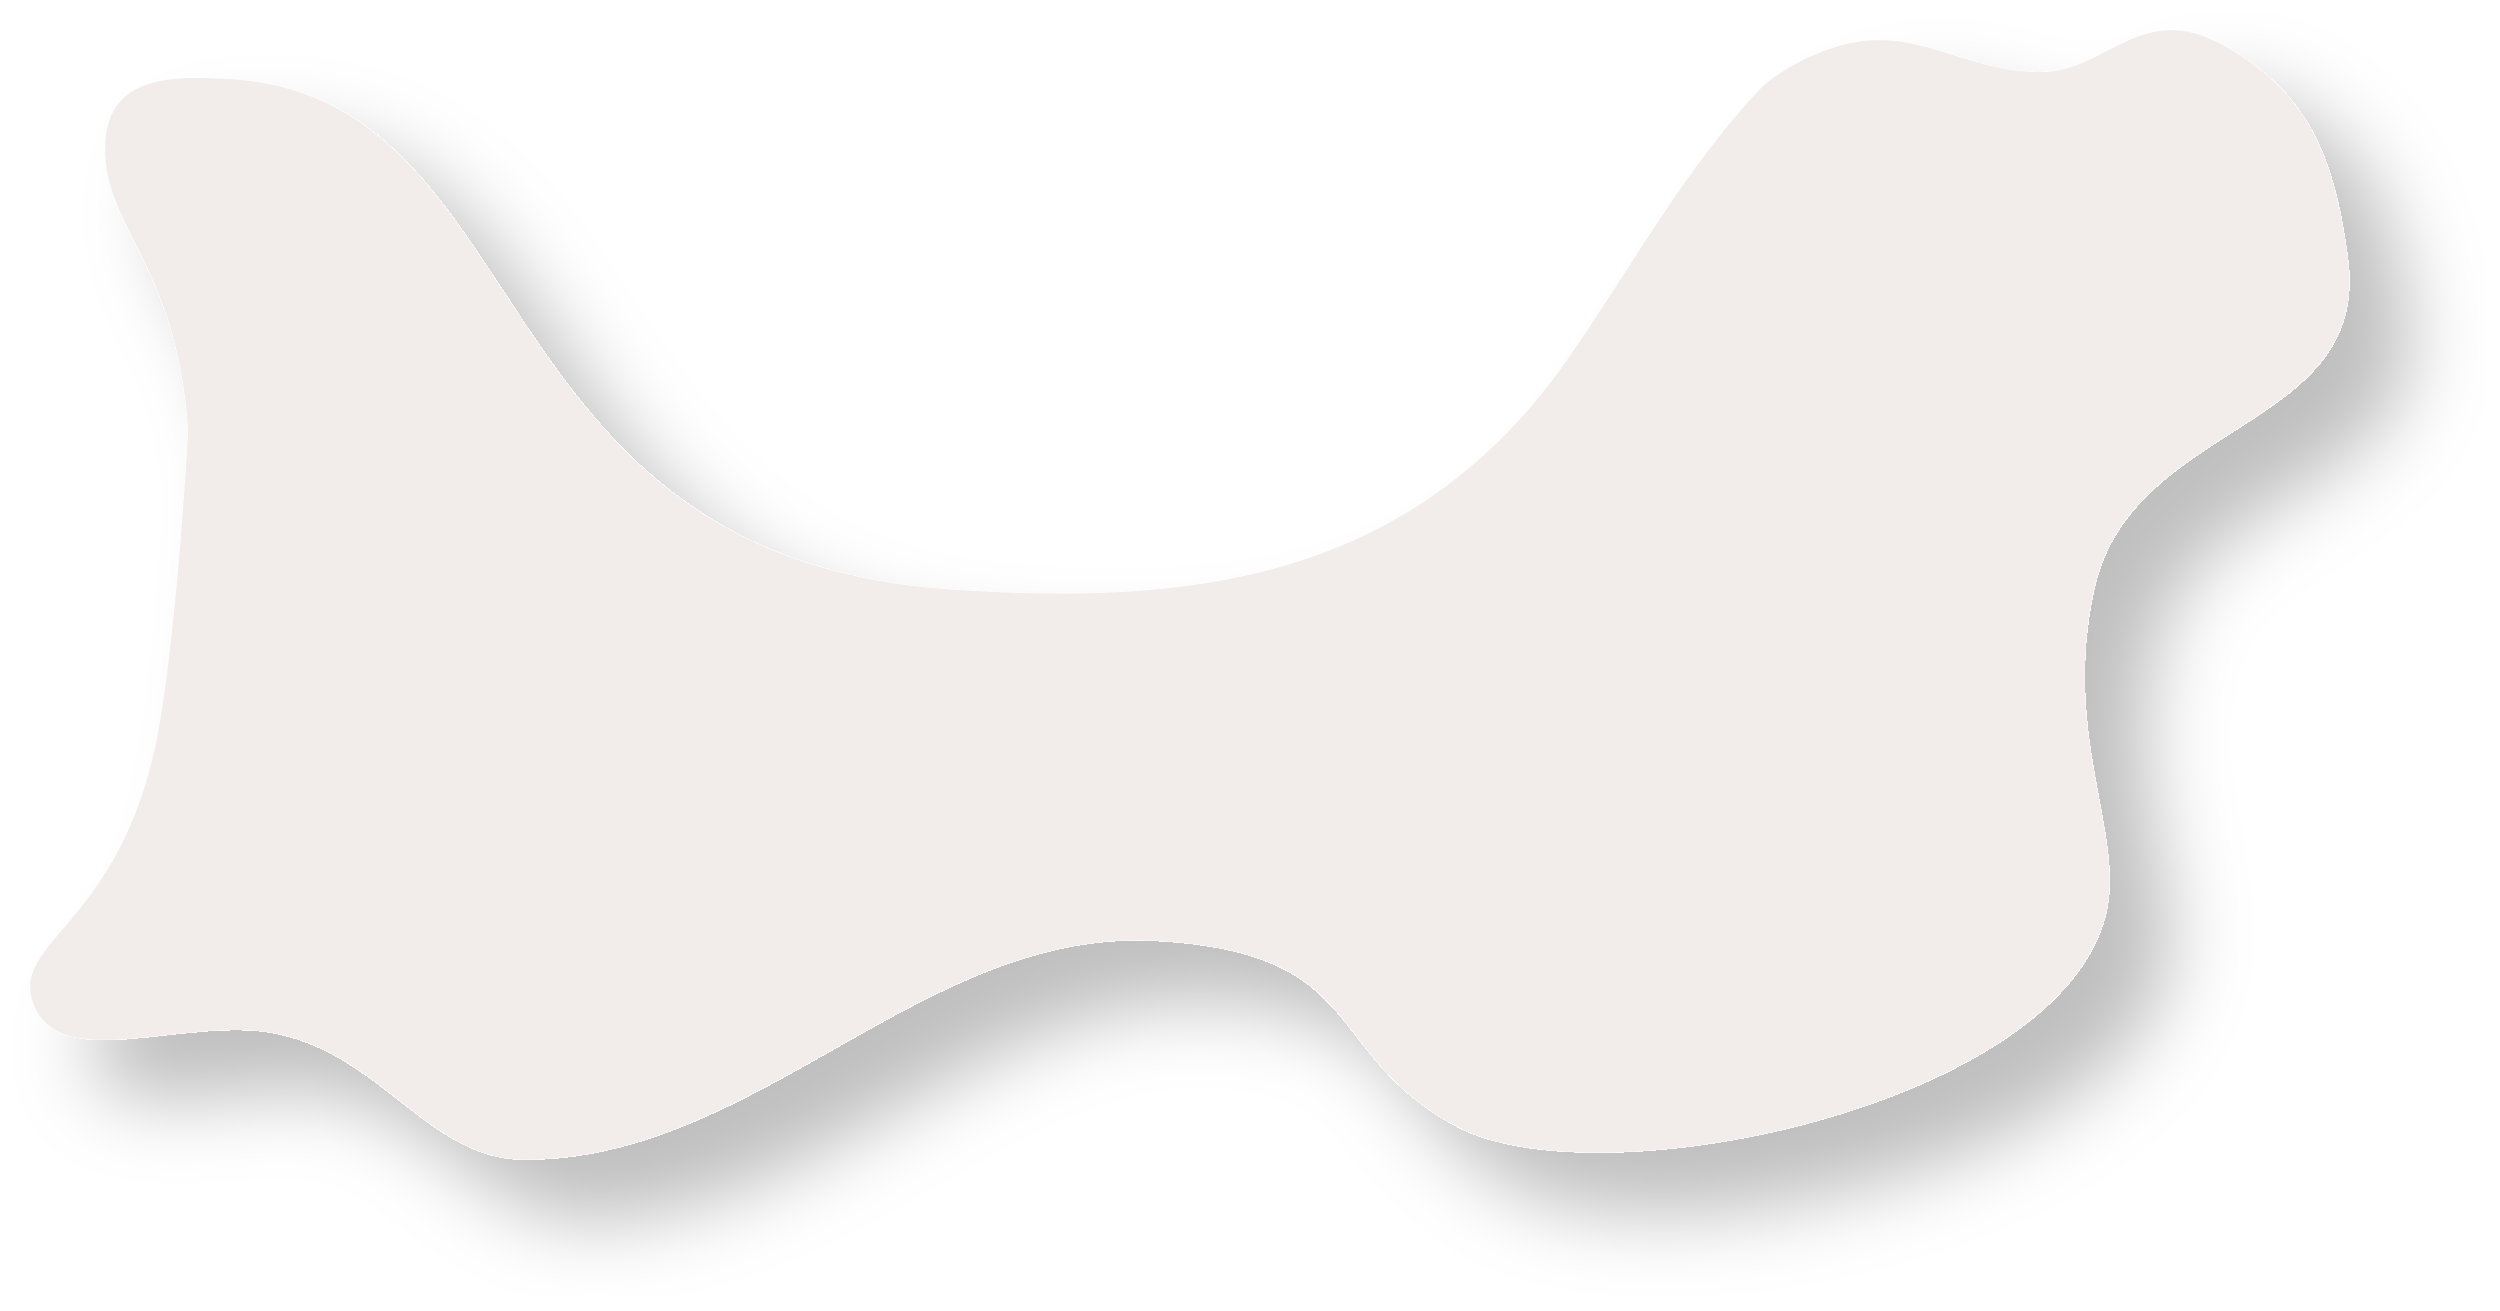
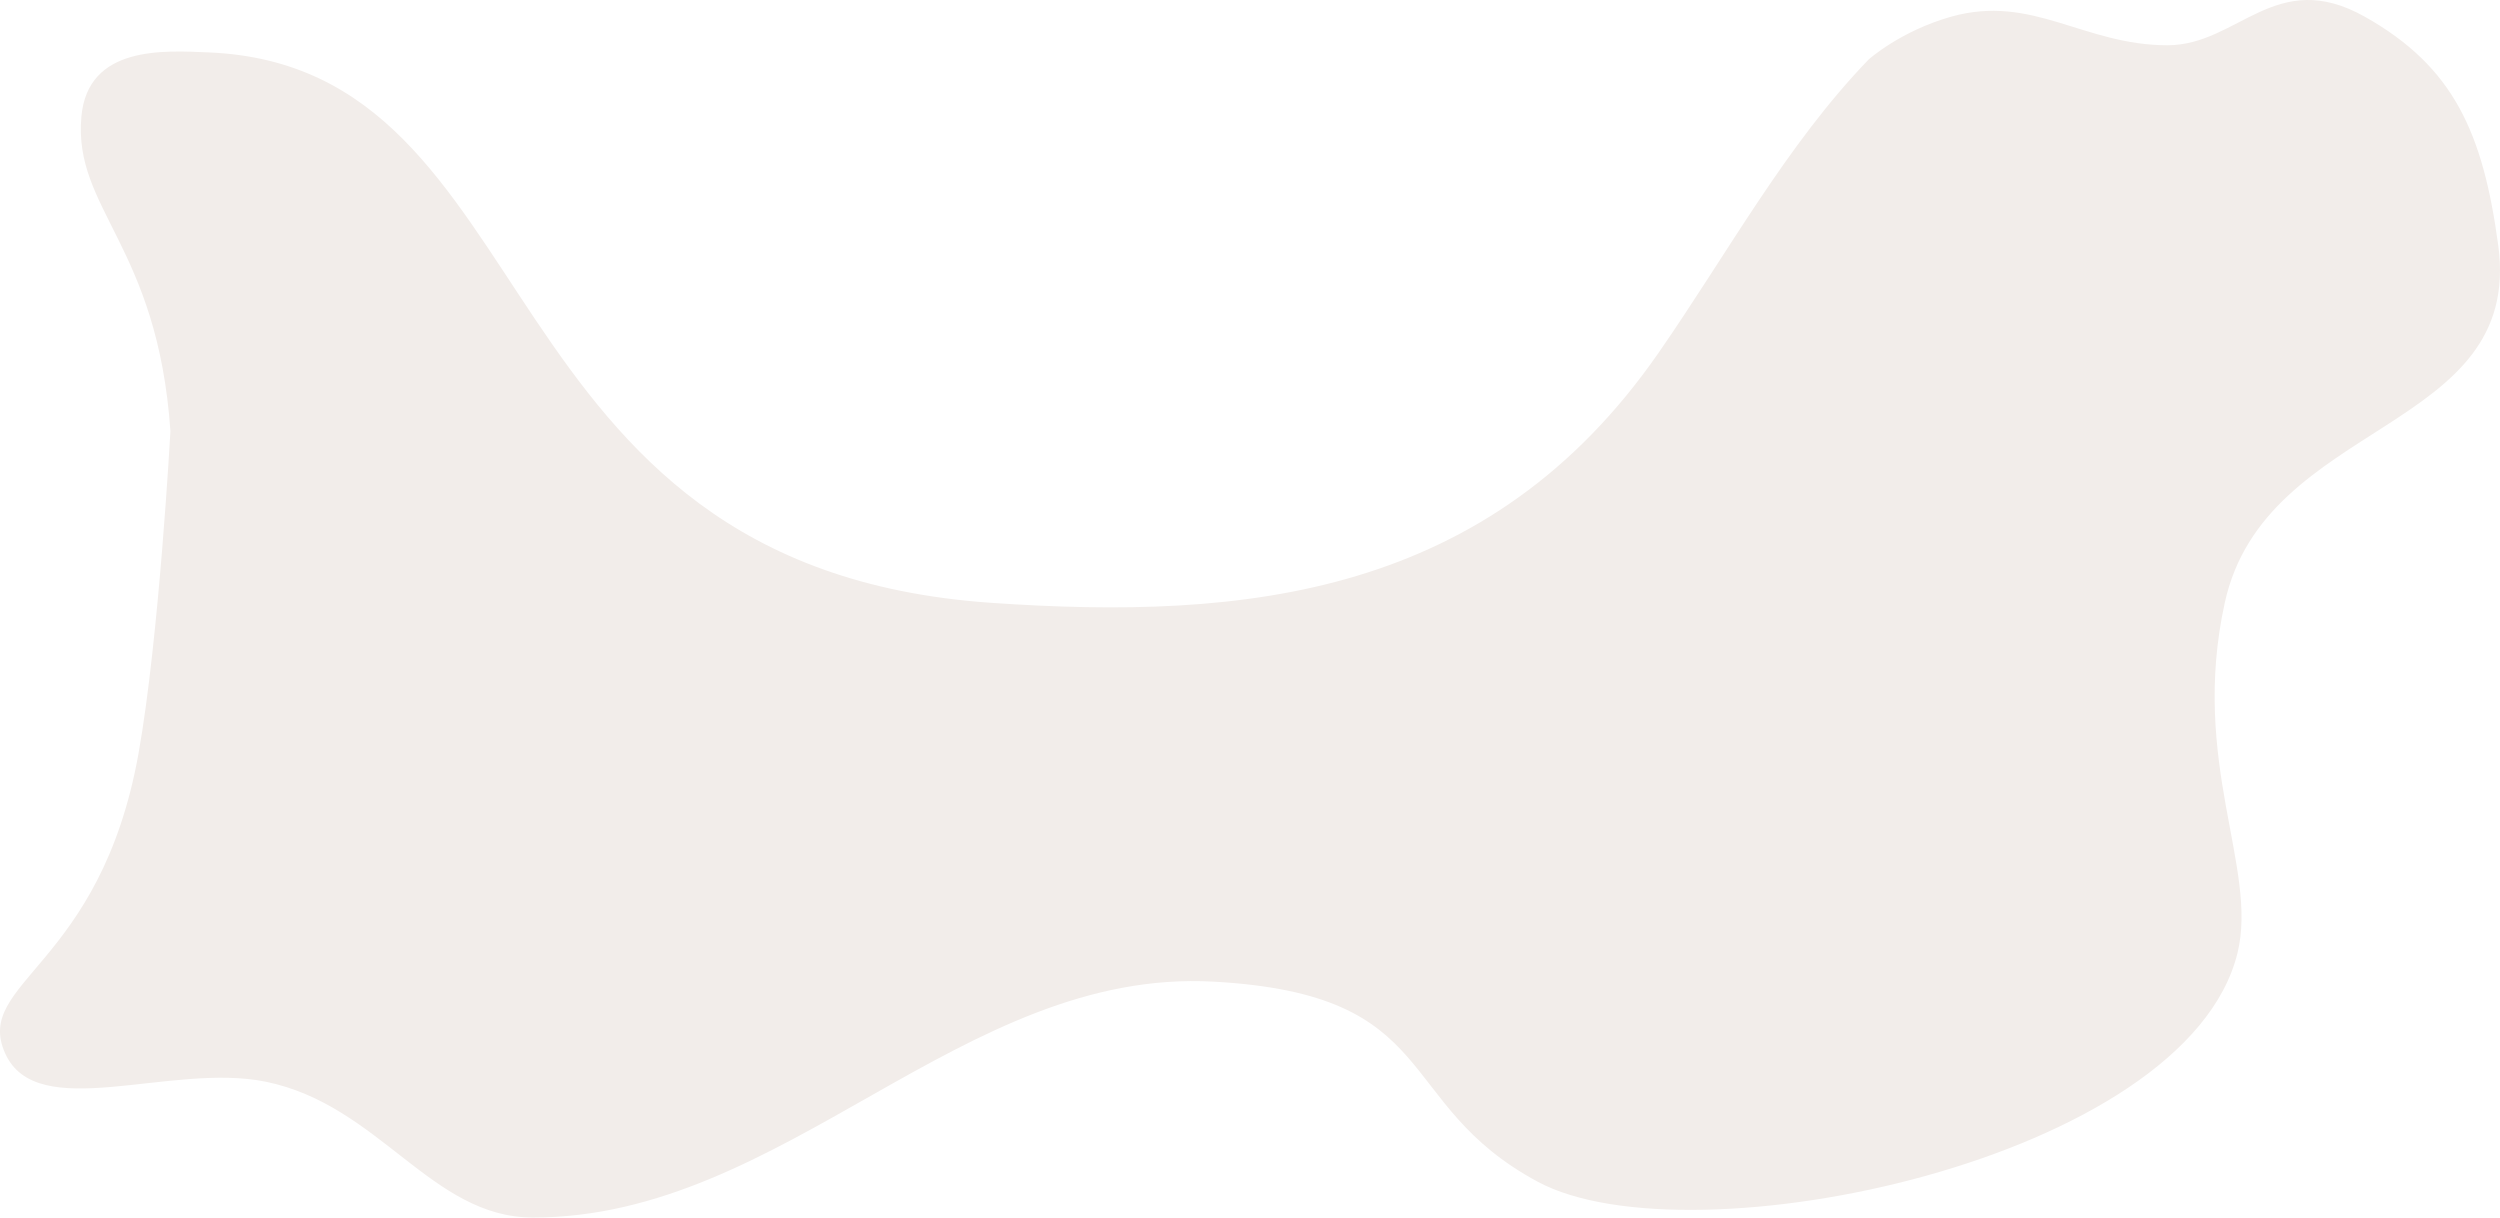
- <svg xmlns="http://www.w3.org/2000/svg" width="166" height="87" viewBox="0 0 166 87" fill="none">
-   <g filter="url(#filter0_d_16_19)">
-     <path d="M63.038 39.133C31.303 36.931 36.005 6.109 14.848 5.228C12.108 5.114 7.405 4.788 7.013 9.191C6.506 14.887 11.714 17.117 12.498 28.565C12.498 28.565 11.801 41.289 10.539 48.379C8.188 61.589 0.352 62.47 2.311 66.873C4.27 71.276 12.504 67.431 18.375 68.634C25.391 70.072 28.561 77 34.83 77C50.362 77 61.237 61.617 76.751 62.469C90.998 63.252 87.721 69.955 96.732 74.799C106.116 79.843 136.695 73.478 139.829 60.708C141.117 55.458 136.891 48.959 139.045 39.133C141.535 27.777 157.456 28.68 155.892 17.117C154.954 10.18 153.15 6.109 147.665 3.026C142.18 -0.056 139.871 4.786 135.519 4.788C130.358 4.79 127.206 1.62 122.198 3.026C119.064 3.907 117.105 5.668 117.105 5.668C112.012 10.952 108.454 17.552 104.176 23.721C93.735 38.779 78.685 40.218 63.038 39.133Z" fill="#F2EDEA" />
-   </g>
-   <defs>
-     <filter id="filter0_d_16_19" x="0.9" y="0.9" width="164.2" height="85.2" filterUnits="userSpaceOnUse" color-interpolation-filters="sRGB">
-       <feFlood flood-opacity="0" result="BackgroundImageFix" />
-       <feColorMatrix in="SourceAlpha" type="matrix" values="0 0 0 0 0 0 0 0 0 0 0 0 0 0 0 0 0 0 127 0" result="hardAlpha" />
-       <feOffset dx="4" dy="4" />
-       <feGaussianBlur stdDeviation="2.55" />
-       <feComposite in2="hardAlpha" operator="out" />
-       <feColorMatrix type="matrix" values="0 0 0 0 0 0 0 0 0 0 0 0 0 0 0 0 0 0 0.25 0" />
-       <feBlend mode="normal" in2="BackgroundImageFix" result="effect1_dropShadow_16_19" />
-       <feBlend mode="normal" in="SourceGraphic" in2="effect1_dropShadow_16_19" result="shape" />
-     </filter>
-   </defs>
+ <svg xmlns="http://www.w3.org/2000/svg" width="154" height="75" viewBox="0 0 154 75" fill="none">
+   <path d="M61.038 37.133C29.303 34.931 34.005 4.109 12.848 3.228C10.108 3.114 5.405 2.788 5.013 7.191C4.506 12.887 9.714 15.117 10.498 26.565C10.498 26.565 9.801 39.289 8.539 46.379C6.188 59.589 -1.648 60.47 0.311 64.873C2.27 69.276 10.504 65.431 16.375 66.634C23.391 68.072 26.561 75 32.83 75C48.362 75 59.237 59.617 74.751 60.469C88.998 61.252 85.721 67.955 94.732 72.799C104.116 77.843 134.695 71.478 137.829 58.708C139.117 53.458 134.891 46.959 137.045 37.133C139.535 25.777 155.456 26.68 153.892 15.117C152.954 8.18 151.15 4.109 145.665 1.026C140.18 -2.056 137.871 2.786 133.519 2.788C128.358 2.791 125.206 -0.38 120.198 1.026C117.064 1.907 115.105 3.668 115.105 3.668C110.012 8.952 106.454 15.552 102.176 21.721C91.735 36.779 76.685 38.218 61.038 37.133Z" fill="#F2EDEA" />
</svg>
